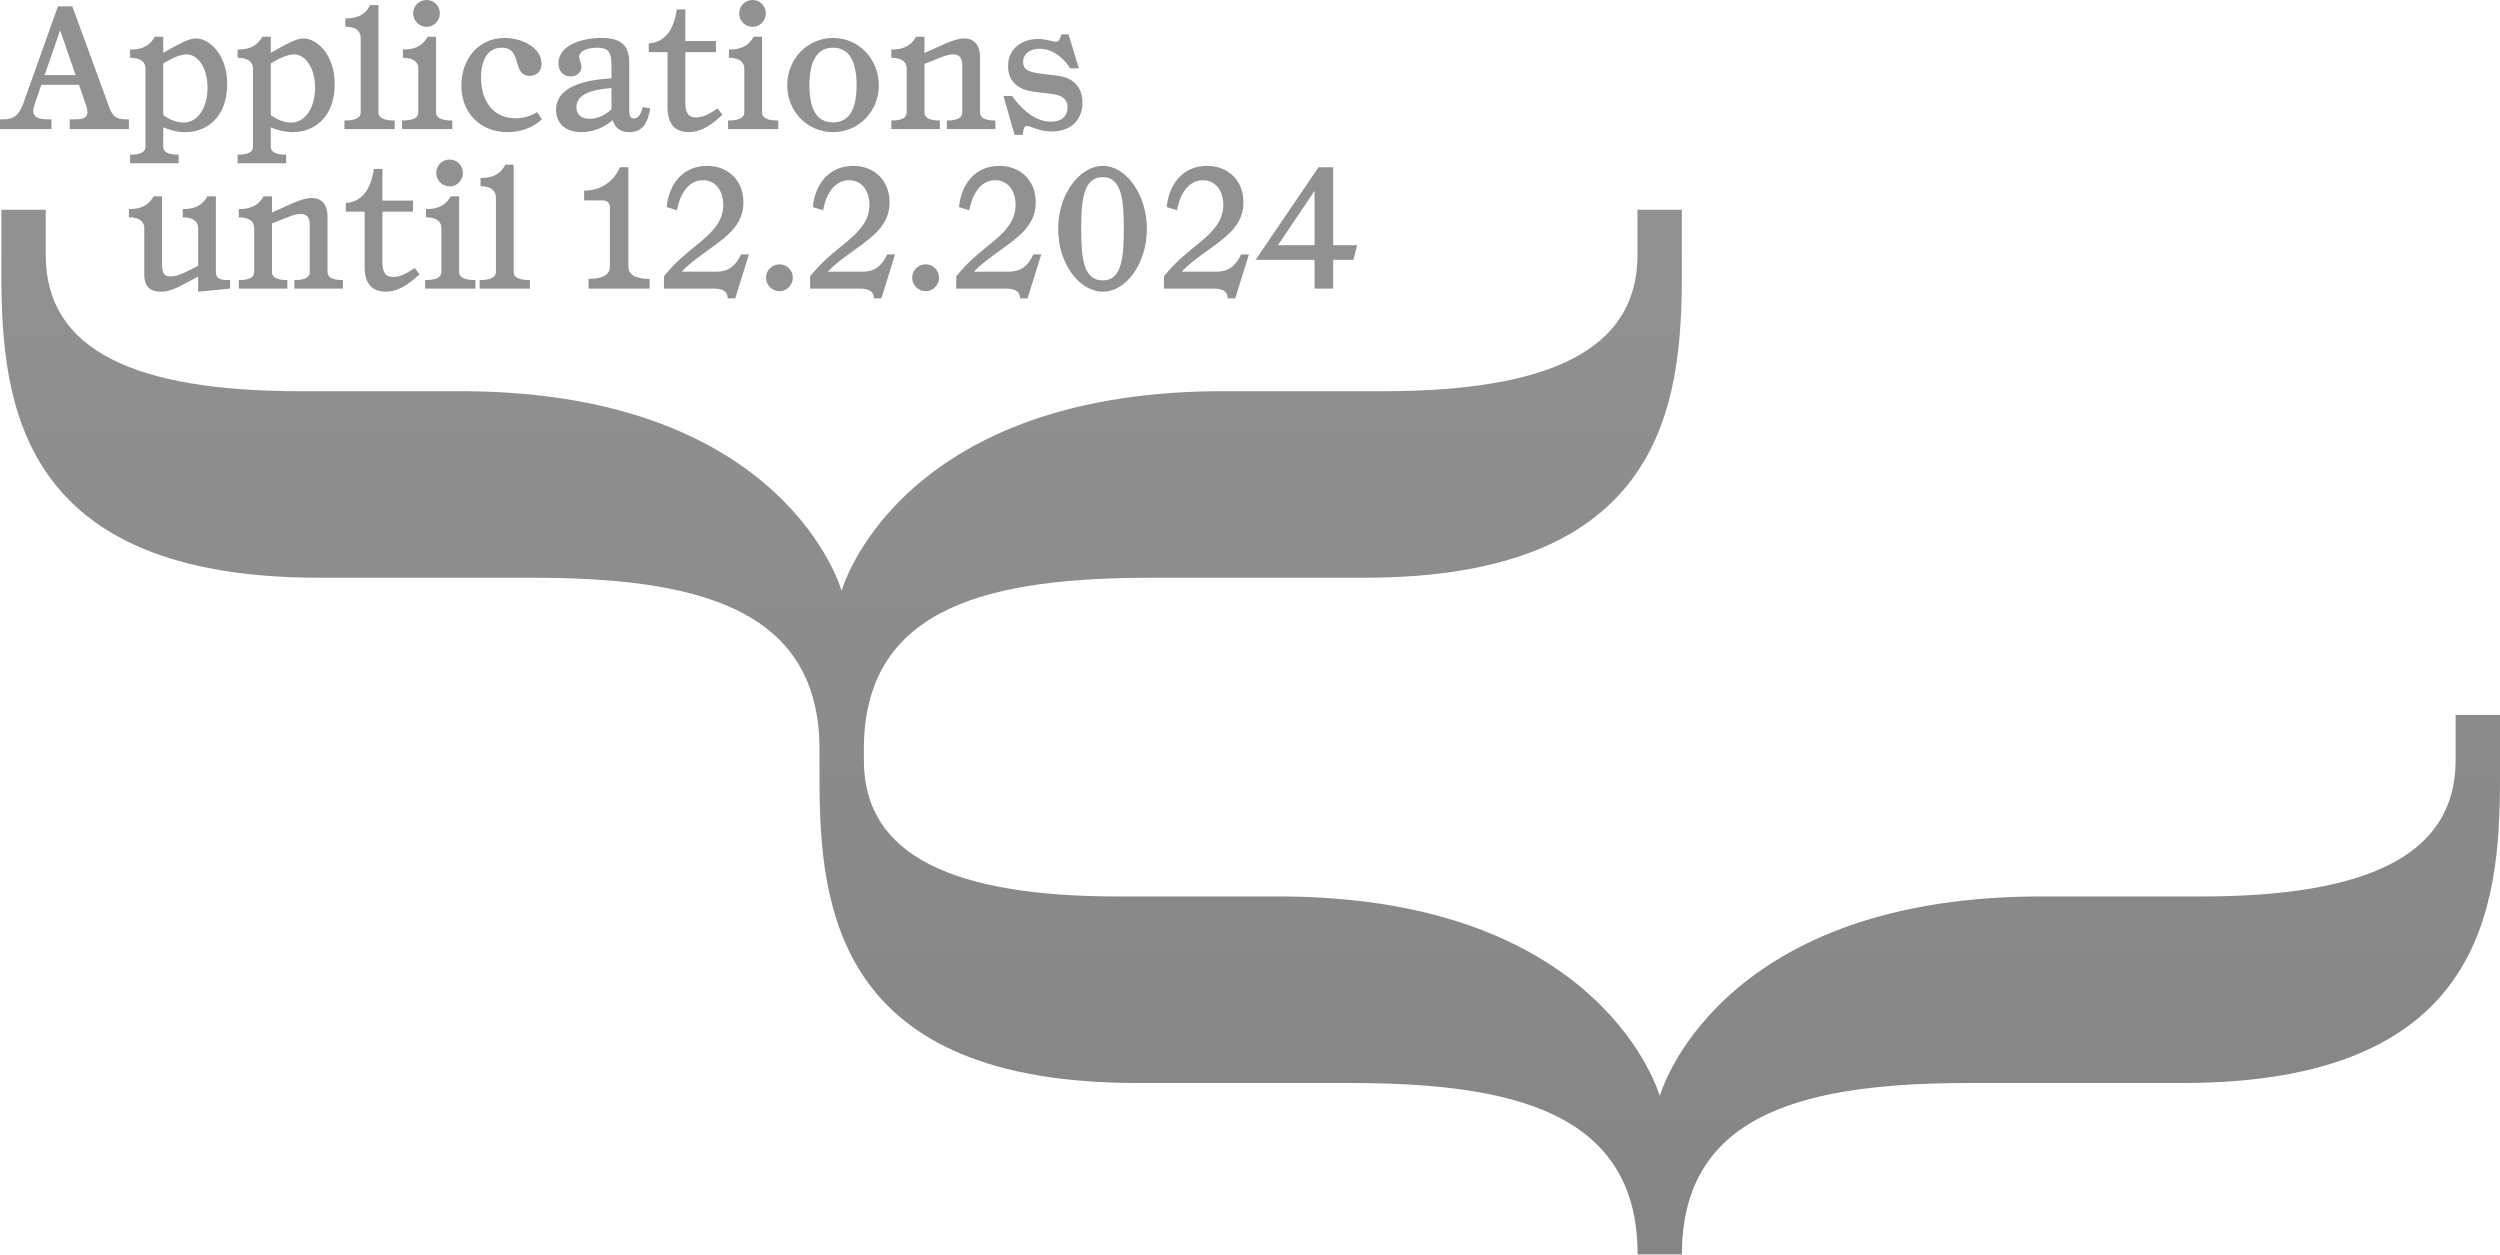
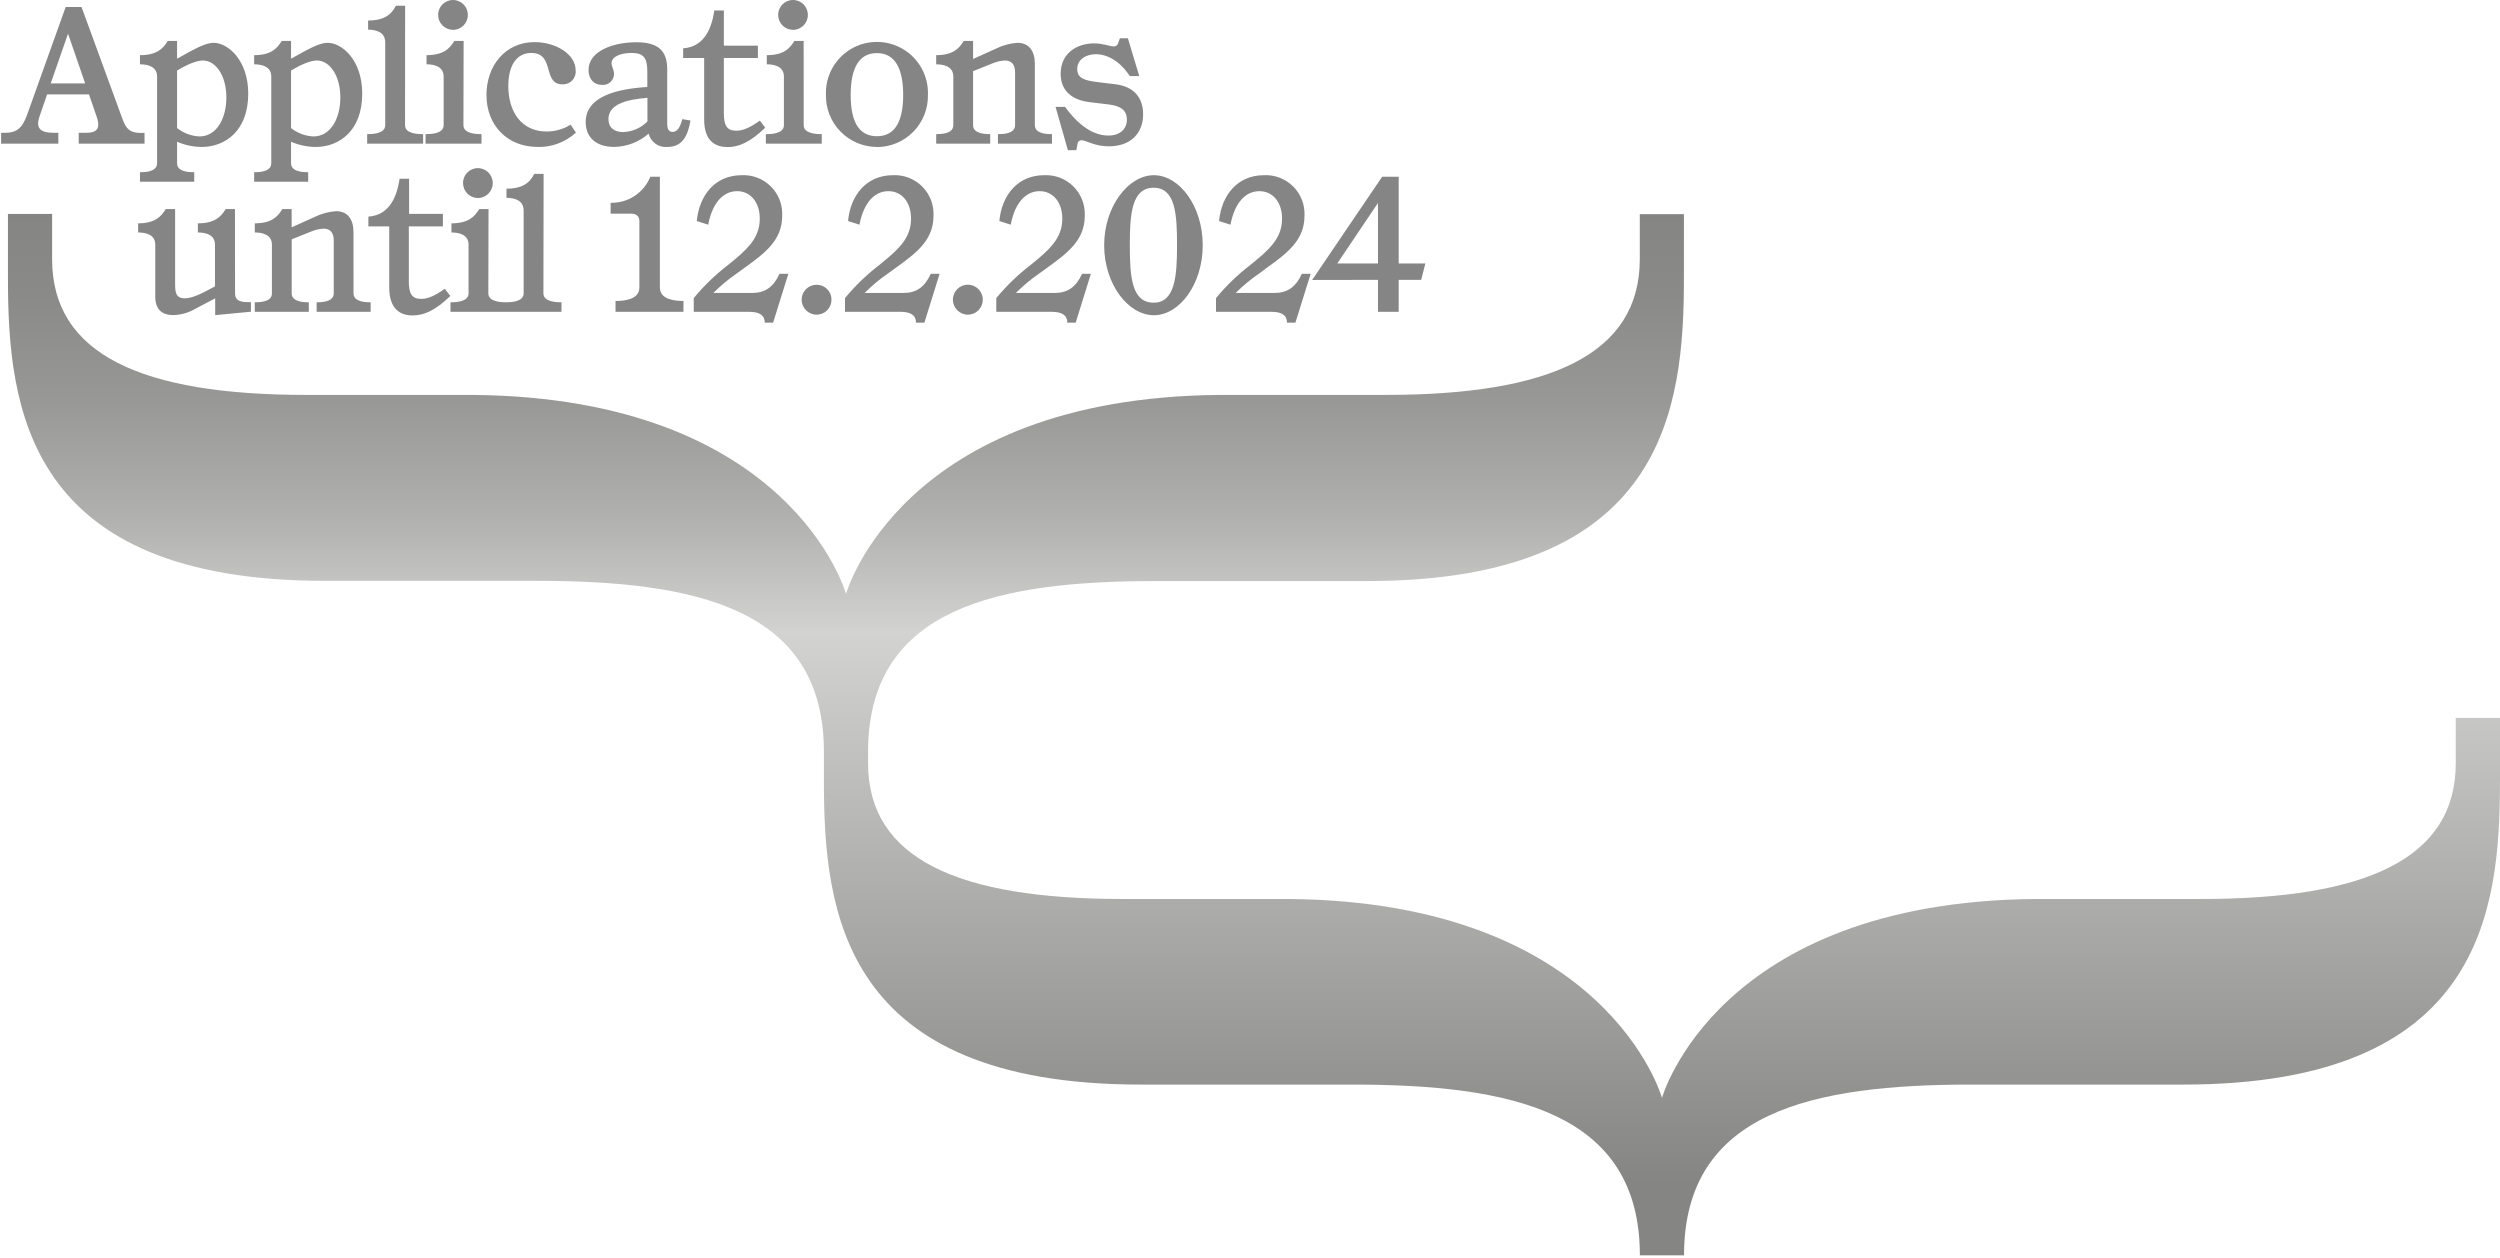
- <svg xmlns="http://www.w3.org/2000/svg" id="b" data-name="Ebene 2" viewBox="0 0 621.712 311.956">
+ <svg xmlns="http://www.w3.org/2000/svg" id="Ebene_1" data-name="Ebene 1" viewBox="0 0 629.44 316.67">
  <defs>
-     <linearGradient id="myGradient" gradientTransform="rotate(90)">
-       <stop offset="0%" stop-color="#919191" />
-       <stop offset="100%" stop-color="#868585" />
+     <style>.cls-1{fill:#858585;}.cls-2{fill:url(#Unbenannter_Verlauf_40);}</style>
+     <linearGradient id="Unbenannter_Verlauf_40" x1="315.73" y1="316.19" x2="315.73" y2="53.86" gradientUnits="userSpaceOnUse">
+       <stop offset="0.07" stop-color="#858584" />
+       <stop offset="0.42" stop-color="#b8b8b7" />
+       <stop offset="0.6" stop-color="#d3d3d2" />
+       <stop offset="0.6" stop-color="#d2d2d1" />
+       <stop offset="0.71" stop-color="#b0b0af" />
+       <stop offset="0.82" stop-color="#989897" />
+       <stop offset="0.92" stop-color="#8a8a89" />
+       <stop offset="1" stop-color="#858584" />
    </linearGradient>
  </defs>
-   <g id="c" data-name="Ebene 1">
-     <g>
-       <path d="m621.712,193.681v-15.875h-11.035v11.28c0,23.82-22.4,33.855-63.35,33.855h-41.37c-79.57.665-93.195,49.61-93.195,49.61v.225l-.015-.225s-13.625-48.945-93.19-49.61h-41.375c-40.95,0-63.35-10.035-63.35-33.855v-3.722c.567-35.102,32.433-41.69,71.783-41.69h52.65c74.4,0,78.99-43.04,78.99-75.645v-15.875h-11.035v11.28c0,23.82-22.4,33.855-63.35,33.855h-41.37c-79.57.665-93.195,49.61-93.195,49.61v.225l-.015-.225s-13.625-48.945-93.19-49.61h-41.375c-40.95,0-63.35-10.035-63.35-33.855v-11.28H.34v15.875c0,32.605,4.59,75.645,78.99,75.645h52.65c39.705,0,71.815,6.69,71.815,42.63h.002v7.377c0,32.605,4.59,75.645,78.99,75.645h52.65c39.705,0,71.815,6.69,71.815,42.63h11.01c0-35.94,32.105-42.63,71.81-42.63h52.65c74.4,0,78.99-43.04,78.99-75.645" fill="url('#myGradient')" />
-       <g>
-         <path d="m32.053,29.673v2.423h-14.709v-2.423h1.573c2.253,0,3.443-.681,2.509-3.443l-1.786-5.145h-9.353l-1.7,4.932c-.893,2.593.128,3.656,3.188,3.656h1.021v2.423H0v-2.423h.893c2.508,0,3.826-.978,4.932-4.039L14.411,1.573h3.57l9.183,25.081c.808,2.168,1.615,3.019,4.166,3.019h.723Zm-20.958-11.011h7.695l-3.826-11.138-3.869,11.138Z" style="fill: #919191; stroke-width: 0px;" />
-         <path d="m56.498,20.915c0,8.332-5.187,11.946-10.415,11.946-1.998,0-3.869-.511-5.484-1.19v4.804c0,1.998,2.891,1.998,3.826,1.998v2.125h-12.073v-2.125c.936,0,3.826,0,3.826-1.998v-19.386c0-2.168-1.998-2.721-3.826-2.721v-2.04c3.741,0,5.144-1.488,6.164-3.188h2.083v3.996c4.421-2.508,6.419-3.571,8.205-3.571,3.061,0,7.694,3.784,7.694,11.351Zm-4.889.851c0-4.932-2.424-8.247-5.229-8.247-1.402,0-3.485.85-5.781,2.253v12.838c1.488,1.105,3.273,1.871,5.017,1.871,3.783,0,5.994-3.954,5.994-8.715Z" style="fill: #919191; stroke-width: 0px;" />
-         <path d="m83.237,20.915c0,8.332-5.187,11.946-10.415,11.946-1.998,0-3.869-.511-5.484-1.19v4.804c0,1.998,2.891,1.998,3.826,1.998v2.125h-12.073v-2.125c.936,0,3.826,0,3.826-1.998v-19.386c0-2.168-1.998-2.721-3.826-2.721v-2.04c3.741,0,5.144-1.488,6.164-3.188h2.083v3.996c4.421-2.508,6.419-3.571,8.205-3.571,3.061,0,7.694,3.784,7.694,11.351Zm-4.889.851c0-4.932-2.424-8.247-5.229-8.247-1.402,0-3.485.85-5.781,2.253v12.838c1.488,1.105,3.273,1.871,5.017,1.871,3.783,0,5.994-3.954,5.994-8.715Z" style="fill: #919191; stroke-width: 0px;" />
-         <path d="m94.121,27.972c0,1.998,3.103,1.998,4.038,1.998v2.126h-12.498v-2.126c.936,0,4.038,0,4.038-1.998V9.479c0-2.21-1.87-2.848-3.825-2.848v-2.041c3.272,0,5.059-1.105,6.164-3.315h2.083v26.696Z" style="fill: #919191; stroke-width: 0px;" />
-         <path d="m108.447,27.972c0,1.998,3.103,1.998,4.038,1.998v2.126h-12.498v-2.126c.936,0,4.038,0,4.038-1.998v-10.883c0-2.168-1.998-2.721-3.825-2.721v-2.04c3.74,0,5.144-1.488,6.164-3.188h2.083v18.832Zm-5.697-24.656c0-1.87,1.488-3.315,3.358-3.315,1.786,0,3.273,1.445,3.273,3.315s-1.487,3.358-3.273,3.358c-1.87,0-3.358-1.487-3.358-3.358Z" style="fill: #919191; stroke-width: 0px;" />
-         <path d="m114.739,21.256c0-6.547,4.208-11.818,10.755-11.818,4.549,0,9.183,2.551,9.183,6.377,0,1.998-1.275,3.061-2.976,3.061-2.083,0-2.636-1.615-3.104-3.316-.51-1.828-1.105-3.698-3.826-3.698-3.528,0-5.144,3.146-5.144,7.397,0,5.653,2.848,10.16,8.587,10.16,1.998,0,3.783-.553,5.356-1.531l1.19,1.743c-2.083,2.083-5.271,3.231-8.587,3.231-6.802,0-11.436-4.847-11.436-11.605Z" style="fill: #919191; stroke-width: 0px;" />
-         <path d="m161.713,26.952c-.638,3.698-1.955,5.909-5.187,5.909-2.423,0-3.655-1.233-4.166-2.977-2.21,1.871-4.889,2.977-7.736,2.977-3.911,0-6.335-2.083-6.335-5.527,0-5.823,7.058-7.438,13.774-7.864v-3.358c0-3.104-.766-4.251-3.571-4.251-2.296,0-4.464.766-4.464,2.296,0,.765.553,1.445.553,2.466,0,1.572-1.317,2.38-2.721,2.38-1.828,0-2.976-1.36-2.976-3.315,0-4.294,5.526-6.249,10.67-6.249,4.804,0,6.93,1.785,6.93,6.036v12.243c0,1.275.468,1.743,1.19,1.743s1.572-.468,2.168-2.849l1.87.341Zm-15.049,2.593c2.083,0,4.039-1.062,5.399-2.381v-5.271c-4.847.383-8.715,1.488-8.715,4.762,0,1.913,1.317,2.891,3.315,2.891Z" style="fill: #919191; stroke-width: 0px;" />
-         <path d="m161.331,12.966v-2.168c4.166-.298,6.249-3.528,6.972-8.46h2.125v7.864h7.609v2.764h-7.609v12.328c0,2.721.681,3.911,2.721,3.911,1.36,0,2.806-.51,5.314-2.253l1.19,1.572c-3.358,3.231-5.952,4.337-8.418,4.337-2.55,0-5.229-1.19-5.229-6.164v-13.731h-4.676Z" style="fill: #919191; stroke-width: 0px;" />
-         <path d="m189.517,27.972c0,1.998,3.103,1.998,4.038,1.998v2.126h-12.498v-2.126c.936,0,4.038,0,4.038-1.998v-10.883c0-2.168-1.998-2.721-3.825-2.721v-2.04c3.74,0,5.144-1.488,6.164-3.188h2.083v18.832Zm-5.697-24.656c0-1.87,1.488-3.315,3.358-3.315,1.786,0,3.273,1.445,3.273,3.315s-1.487,3.358-3.273,3.358c-1.87,0-3.358-1.487-3.358-3.358Z" style="fill: #919191; stroke-width: 0px;" />
-         <path d="m195.765,21.213c0-6.504,4.974-11.775,11.394-11.775s11.393,5.271,11.393,11.775c0,6.462-4.974,11.648-11.393,11.648s-11.394-5.187-11.394-11.648Zm17.26,0c0-5.696-1.7-9.353-5.866-9.353s-5.867,3.656-5.867,9.353c0,5.739,1.701,9.225,5.867,9.225s5.866-3.485,5.866-9.225Z" style="fill: #919191; stroke-width: 0px;" />
-         <path d="m243.718,27.972c0,1.998,2.891,1.998,3.826,1.998v2.126h-12.073v-2.126c.936,0,3.826,0,3.826-1.998v-11.817c0-1.913-.936-2.636-2.253-2.636-.851,0-1.785.255-2.891.68l-4.251,1.701v12.072c0,1.998,2.891,1.998,3.825,1.998v2.126h-12.072v-2.126c1.02,0,3.783-.042,3.825-1.955v-10.926c0-2.168-1.998-2.721-3.825-2.721v-2.04c3.74,0,5.144-1.488,6.164-3.188h2.083v4.039l5.186-2.339c1.743-.765,3.401-1.275,4.762-1.275,2.593,0,3.868,1.871,3.868,4.677v13.73Z" style="fill: #919191; stroke-width: 0px;" />
-         <path d="m252.306,33.541l-2.763-9.692h2.125c3.104,4.294,6.419,6.419,9.692,6.419,2.551,0,4.124-1.317,4.124-3.528,0-2.126-1.403-3.061-4.039-3.4l-4.208-.511c-3.613-.425-6.547-2.21-6.547-6.377,0-4.548,3.656-6.759,7.439-6.759,2.125,0,3.613.681,4.464.681.467,0,.765-.213.978-.766l.383-1.062h1.785l2.551,8.459h-2.126c-2.21-3.4-5.059-4.889-7.609-4.889-2.168,0-4.123,1.105-4.123,3.316,0,2.125,1.827,2.551,4.463,2.891l4.124.51c3.868.468,6.164,2.806,6.164,6.675,0,4.378-2.891,7.184-7.652,7.184-3.273,0-5.059-1.36-6.121-1.36-.34,0-.723.171-.851.809l-.255,1.402h-1.998Z" style="fill: #919191; stroke-width: 0px;" />
-         <path d="m53.69,67.649c0,1.998,1.701,1.998,3.528,1.998v2.126l-7.949.766v-3.741l-4.294,2.253c-2.21,1.147-3.655,1.488-5.016,1.488-2.296,0-4.081-.979-4.081-4.209v-11.563c0-2.168-1.998-2.721-3.826-2.721v-2.04c3.741,0,5.144-1.488,6.164-3.188h2.083v16.749c0,1.828.17,3.188,2.126,3.188.978,0,2.38-.34,4.889-1.657l1.955-1.021v-9.311c0-2.168-1.998-2.721-3.826-2.721v-2.04c3.741,0,5.145-1.488,6.164-3.188h2.083v18.832Z" style="fill: #919191; stroke-width: 0px;" />
-         <path d="m81.451,67.649c0,1.998,2.891,1.998,3.826,1.998v2.126h-12.073v-2.126c.936,0,3.826,0,3.826-1.998v-11.817c0-1.913-.936-2.636-2.253-2.636-.851,0-1.785.255-2.891.68l-4.251,1.701v12.072c0,1.998,2.891,1.998,3.825,1.998v2.126h-12.072v-2.126c1.02,0,3.783-.042,3.825-1.955v-10.926c0-2.168-1.998-2.721-3.825-2.721v-2.04c3.74,0,5.144-1.488,6.164-3.188h2.083v4.039l5.186-2.339c1.743-.765,3.401-1.275,4.762-1.275,2.593,0,3.868,1.871,3.868,4.677v13.73Z" style="fill: #919191; stroke-width: 0px;" />
-         <path d="m86,52.644v-2.168c4.166-.298,6.249-3.528,6.972-8.46h2.125v7.864h7.609v2.764h-7.609v12.328c0,2.721.681,3.911,2.721,3.911,1.36,0,2.806-.51,5.314-2.253l1.19,1.572c-3.358,3.231-5.952,4.337-8.418,4.337-2.551,0-5.229-1.19-5.229-6.164v-13.731h-4.676Z" style="fill: #919191; stroke-width: 0px;" />
-         <path d="m114.185,67.649c0,1.998,3.103,1.998,4.038,1.998v2.126h-12.498v-2.126c.936,0,4.038,0,4.038-1.998v-10.883c0-2.168-1.998-2.721-3.825-2.721v-2.04c3.74,0,5.144-1.488,6.164-3.188h2.083v18.832Zm-5.697-24.656c0-1.87,1.488-3.315,3.358-3.315,1.786,0,3.273,1.445,3.273,3.315s-1.487,3.358-3.273,3.358c-1.87,0-3.358-1.487-3.358-3.358Z" style="fill: #919191; stroke-width: 0px;" />
-         <path d="m127.746,67.649c0,1.998,3.103,1.998,4.038,1.998v2.126h-12.498v-2.126c.936,0,4.038,0,4.038-1.998v-18.492c0-2.21-1.87-2.848-3.825-2.848v-2.041c3.272,0,5.059-1.105,6.164-3.315h2.083v26.696Z" style="fill: #919191; stroke-width: 0px;" />
-         <path d="m156.271,66.332c0,2.806,3.613,3.019,5.271,3.019v2.423h-15.177v-2.423c1.658,0,5.314-.213,5.314-3.019v-14.794c0-1.232-.809-1.7-1.871-1.7h-4.549v-2.423c4.549,0,7.652-2.721,8.885-5.824h2.126v24.741Z" style="fill: #919191; stroke-width: 0px;" />
-         <path d="m186.24,63.271l-3.4,10.925h-1.87c0-1.657-1.19-2.423-3.443-2.423h-12.414v-3.061c2.679-3.316,5.06-5.271,7.61-7.354l1.7-1.403c3.528-2.933,5.441-5.483,5.441-9.012,0-3.656-2.041-6.122-5.059-6.122-2.977,0-5.484,2.381-6.462,7.482l-2.551-.808c.553-5.824,4.123-10.245,10.032-10.245,5.271,0,9.055,3.655,9.055,9.055,0,5.441-3.783,8.289-8.374,11.605l-1.828,1.317c-2.041,1.488-3.613,2.721-5.187,4.336h8.673c2.891,0,4.761-1.317,6.121-4.293h1.955Z" style="fill: #919191; stroke-width: 0px;" />
-         <path d="m190.492,69.053c0-1.87,1.53-3.315,3.358-3.315s3.316,1.445,3.316,3.315-1.488,3.358-3.316,3.358-3.358-1.488-3.358-3.358Z" style="fill: #919191; stroke-width: 0px;" />
-         <path d="m222.588,63.271l-3.4,10.925h-1.87c0-1.657-1.19-2.423-3.443-2.423h-12.414v-3.061c2.679-3.316,5.06-5.271,7.61-7.354l1.7-1.403c3.528-2.933,5.441-5.483,5.441-9.012,0-3.656-2.041-6.122-5.059-6.122-2.977,0-5.484,2.381-6.462,7.482l-2.551-.808c.553-5.824,4.123-10.245,10.032-10.245,5.271,0,9.055,3.655,9.055,9.055,0,5.441-3.783,8.289-8.374,11.605l-1.828,1.317c-2.041,1.488-3.613,2.721-5.187,4.336h8.673c2.891,0,4.761-1.317,6.121-4.293h1.955Z" style="fill: #919191; stroke-width: 0px;" />
-         <path d="m226.84,69.053c0-1.87,1.53-3.315,3.358-3.315s3.316,1.445,3.316,3.315-1.488,3.358-3.316,3.358-3.358-1.488-3.358-3.358Z" style="fill: #919191; stroke-width: 0px;" />
-         <path d="m258.936,63.271l-3.4,10.925h-1.87c0-1.657-1.19-2.423-3.443-2.423h-12.414v-3.061c2.679-3.316,5.06-5.271,7.61-7.354l1.7-1.403c3.528-2.933,5.441-5.483,5.441-9.012,0-3.656-2.041-6.122-5.059-6.122-2.977,0-5.484,2.381-6.462,7.482l-2.551-.808c.553-5.824,4.123-10.245,10.032-10.245,5.271,0,9.055,3.655,9.055,9.055,0,5.441-3.783,8.289-8.374,11.605l-1.828,1.317c-2.041,1.488-3.613,2.721-5.187,4.336h8.673c2.891,0,4.761-1.317,6.121-4.293h1.955Z" style="fill: #919191; stroke-width: 0px;" />
-         <path d="m263.145,56.895c0-8.63,5.356-15.644,11.138-15.644,5.696,0,10.925,7.014,10.925,15.644,0,8.758-5.229,15.645-10.925,15.645-5.824,0-11.138-6.887-11.138-15.645Zm16.324,0c0-6.844-.426-12.838-5.229-12.838-4.931,0-5.356,5.994-5.356,12.838,0,6.972.426,12.838,5.356,12.838,4.804,0,5.229-5.866,5.229-12.838Z" style="fill: #919191; stroke-width: 0px;" />
-         <path d="m310.587,63.271l-3.4,10.925h-1.87c0-1.657-1.19-2.423-3.443-2.423h-12.414v-3.061c2.679-3.316,5.06-5.271,7.61-7.354l1.7-1.403c3.528-2.933,5.441-5.483,5.441-9.012,0-3.656-2.041-6.122-5.059-6.122-2.977,0-5.484,2.381-6.462,7.482l-2.551-.808c.553-5.824,4.123-10.245,10.032-10.245,5.271,0,9.055,3.655,9.055,9.055,0,5.441-3.783,8.289-8.374,11.605l-1.828,1.317c-2.041,1.488-3.613,2.721-5.187,4.336h8.673c2.891,0,4.761-1.317,6.121-4.293h1.955Z" style="fill: #919191; stroke-width: 0px;" />
-         <path d="m312.246,64.632l15.644-23.041h3.656v19.385h5.951l-.935,3.656h-5.017v7.142h-4.634v-7.142h-14.666Zm5.568-3.656h9.098v-13.519l-9.098,13.519Z" style="fill: #919191; stroke-width: 0px;" />
-       </g>
-     </g>
-   </g>
+   <path class="cls-1" d="M346.94,51.1V66.34H336.69Zm0,19.36v8.05h5.22V70.46h5.66l1.05-4.12h-6.71V44.49H348l-17.63,26Zm-19.16-1.53c-1.53,3.35-3.64,4.83-6.9,4.83h-9.77A42.48,42.48,0,0,1,317,68.88L319,67.39c5.18-3.73,9.44-6.94,9.44-13.08a9.75,9.75,0,0,0-10.2-10.2c-6.66,0-10.69,5-11.31,11.54l2.87.92c1.11-5.75,3.93-8.44,7.29-8.44s5.7,2.78,5.7,6.9-2.16,6.85-6.14,10.16l-1.91,1.58a52.52,52.52,0,0,0-8.58,8.29v3.45h14c2.54,0,3.88.86,3.88,2.73h2.11L330,68.93Zm-37.32,7.28c-5.56,0-6-6.61-6-14.47s.48-14.47,6-14.47,5.89,6.76,5.89,14.47-.48,14.47-5.89,14.47m.05,3.16c6.42,0,12.31-7.76,12.31-17.63s-5.89-17.63-12.31-17.63S278,52,278,61.74s6,17.63,12.55,17.63M272.45,68.93c-1.54,3.35-3.65,4.83-6.9,4.83h-9.78a43.2,43.2,0,0,1,5.85-4.88l2.06-1.49c5.17-3.73,9.44-6.94,9.44-13.08a9.76,9.76,0,0,0-10.21-10.2c-6.66,0-10.68,5-11.3,11.54l2.87.92c1.1-5.75,3.93-8.44,7.28-8.44s5.7,2.78,5.7,6.9-2.15,6.85-6.13,10.16l-1.92,1.58a52.89,52.89,0,0,0-8.57,8.29v3.45h14c2.54,0,3.88.86,3.88,2.73h2.11l3.83-12.31ZM243.7,79.23a3.76,3.76,0,0,0,3.74-3.79,3.76,3.76,0,0,0-7.52,0,3.79,3.79,0,0,0,3.78,3.79m-9.34-10.3c-1.53,3.35-3.64,4.83-6.9,4.83h-9.77a42.48,42.48,0,0,1,5.84-4.88l2.06-1.49c5.18-3.73,9.44-6.94,9.44-13.08a9.75,9.75,0,0,0-10.2-10.2c-6.66,0-10.69,5-11.31,11.54l2.87.92c1.11-5.75,3.93-8.44,7.29-8.44s5.7,2.78,5.7,6.9-2.16,6.85-6.14,10.16l-1.91,1.58a52.52,52.52,0,0,0-8.58,8.29v3.45h14c2.54,0,3.88.86,3.88,2.73h2.11l3.83-12.31Zm-28.74,10.3a3.75,3.75,0,0,0,3.73-3.79,3.71,3.71,0,0,0-3.73-3.74,3.76,3.76,0,0,0-3.79,3.74,3.8,3.8,0,0,0,3.79,3.79m-9.35-10.3c-1.53,3.35-3.64,4.83-6.9,4.83H179.6a42.59,42.59,0,0,1,5.85-4.88l2.06-1.49c5.17-3.73,9.43-6.94,9.43-13.08a9.75,9.75,0,0,0-10.2-10.2c-6.66,0-10.68,5-11.31,11.54l2.88.92c1.1-5.75,3.93-8.44,7.28-8.44s5.7,2.78,5.7,6.9-2.15,6.85-6.13,10.16l-1.92,1.58a52.89,52.89,0,0,0-8.57,8.29v3.45h14c2.54,0,3.88.86,3.88,2.73h2.1l3.84-12.31ZM166.14,44.49h-2.4a10.49,10.49,0,0,1-10,6.57v2.73h5.13c1.2,0,2.11.52,2.11,1.91V72.38c0,3.16-4.12,3.4-6,3.4v2.73h17.1V75.78c-1.87,0-5.94-.24-5.94-3.4Zm-29.27-.72h-2.35c-1.24,2.5-3.26,3.74-7,3.74v2.3c2.21,0,4.32.72,4.32,3.21V73.86c0,2.25-3.5,2.25-4.55,2.25v2.4h14.08v-2.4c-1,0-4.55,0-4.55-2.25ZM123,52.64h-2.34c-1.15,1.91-2.73,3.59-7,3.59v2.3c2.06,0,4.31.62,4.31,3.07V73.86c0,2.25-3.5,2.25-4.55,2.25v2.4h14.08v-2.4c-1,0-4.55,0-4.55-2.25Zm-2.63-2.78a3.75,3.75,0,0,0,3.69-3.79,3.74,3.74,0,0,0-7.48,0,3.77,3.77,0,0,0,3.79,3.79M98,57V72.42c0,5.61,3,7,5.89,7s5.7-1.25,9.49-4.89L112,72.71c-2.83,2-4.46,2.54-6,2.54-2.3,0-3.07-1.34-3.07-4.41V57h8.58V53.84H103V45h-2.39c-.82,5.56-3.17,9.2-7.86,9.54V57Zm-9,1.44c0-3.17-1.44-5.27-4.36-5.27a14.37,14.37,0,0,0-5.37,1.43l-5.84,2.64V52.64H71.09c-1.15,1.91-2.73,3.59-6.94,3.59v2.3c2.06,0,4.31.62,4.31,3.07V73.91c0,2.15-3.16,2.2-4.31,2.2v2.4h13.6v-2.4c-1,0-4.31,0-4.31-2.25V60.25l4.79-1.91a9.34,9.34,0,0,1,3.26-.77c1.48,0,2.54.82,2.54,3V73.86c0,2.25-3.26,2.25-4.31,2.25v2.4h13.6v-2.4c-1,0-4.31,0-4.31-2.25ZM59.16,52.64H56.82c-1.15,1.91-2.73,3.59-7,3.59v2.3c2.06,0,4.31.62,4.31,3.07V72.09L52,73.24c-2.83,1.48-4.41,1.87-5.51,1.87-2.21,0-2.4-1.54-2.4-3.6V52.64H41.73c-1.15,1.91-2.74,3.59-6.95,3.59v2.3c2.06,0,4.31.62,4.31,3.07v13c0,3.64,2,4.74,4.6,4.74a11.78,11.78,0,0,0,5.65-1.68l4.84-2.54v4.22l9-.86v-2.4c-2.06,0-4,0-4-2.25Z" />
+   <path class="cls-1" d="M271,37.8l.29-1.58c.14-.72.57-.91,1-.91,1.19,0,3.21,1.53,6.9,1.53,5.36,0,8.62-3.16,8.62-8.1,0-4.36-2.59-7-6.95-7.52l-4.64-.57c-3-.39-5-.86-5-3.26s2.21-3.74,4.65-3.74c2.88,0,6.09,1.68,8.58,5.51h2.39l-2.87-9.53h-2l-.43,1.2a1.1,1.1,0,0,1-1.11.86c-1,0-2.63-.77-5-.77-4.26,0-8.38,2.49-8.38,7.62,0,4.7,3.3,6.71,7.38,7.19l4.74.57c3,.38,4.55,1.44,4.55,3.83s-1.77,4-4.65,4c-3.69,0-7.42-2.4-10.92-7.23h-2.39l3.11,10.92ZM260.55,16.05c0-3.16-1.44-5.27-4.36-5.27a14.21,14.21,0,0,0-5.37,1.44L245,14.85V10.3h-2.35c-1.15,1.92-2.73,3.59-6.94,3.59v2.3c2.06,0,4.31.63,4.31,3.07V31.57c-.05,2.16-3.16,2.2-4.31,2.2v2.4h13.6v-2.4c-1,0-4.31,0-4.31-2.25V17.92L249.77,16a9.34,9.34,0,0,1,3.26-.77c1.48,0,2.54.82,2.54,3V31.52c0,2.25-3.26,2.25-4.31,2.25v2.4h13.6v-2.4c-1.05,0-4.31,0-4.31-2.25ZM220.79,34.3c-4.7,0-6.61-3.93-6.61-10.39s1.91-10.54,6.61-10.54,6.61,4.12,6.61,10.54-1.92,10.39-6.61,10.39m0,2.73a12.87,12.87,0,0,0,12.84-13.12,12.85,12.85,0,1,0-25.68,0A12.87,12.87,0,0,0,220.79,37M202.34,10.3H200c-1.14,1.92-2.73,3.59-6.94,3.59v2.3c2.06,0,4.31.63,4.31,3.07V31.52c0,2.25-3.5,2.25-4.55,2.25v2.4h14.08v-2.4c-1,0-4.55,0-4.55-2.25Zm-2.63-2.78a3.75,3.75,0,0,0,3.69-3.78,3.74,3.74,0,1,0-7.48,0,3.77,3.77,0,0,0,3.79,3.78m-22.42,7.09V30.09c0,5.6,3,6.94,5.89,6.94s5.7-1.24,9.49-4.88l-1.35-1.78c-2.82,2-4.45,2.54-6,2.54-2.3,0-3.07-1.34-3.07-4.4V14.61h8.57V11.5h-8.57V2.63h-2.4c-.81,5.56-3.16,9.2-7.85,9.54v2.44ZM153.19,30c0-3.69,4.36-4.94,9.82-5.37v5.94a9,9,0,0,1-6.08,2.69c-2.25,0-3.74-1.11-3.74-3.26M171.78,30c-.67,2.68-1.63,3.21-2.45,3.21s-1.34-.53-1.34-2V17.44c0-4.79-2.39-6.8-7.81-6.8-5.79,0-12,2.2-12,7,0,2.2,1.29,3.73,3.35,3.73a2.78,2.78,0,0,0,3.07-2.68c0-1.15-.62-1.91-.62-2.78,0-1.72,2.44-2.58,5-2.58,3.16,0,4,1.29,4,4.79v3.78c-7.57.48-15.52,2.3-15.52,8.86,0,3.89,2.73,6.23,7.14,6.23a13.47,13.47,0,0,0,8.72-3.35A4.4,4.4,0,0,0,168,37c3.64,0,5.13-2.49,5.85-6.66Zm-36.51,7A13.75,13.75,0,0,0,145,33.39l-1.34-2a11.27,11.27,0,0,1-6,1.72c-6.47,0-9.68-5.08-9.68-11.45,0-4.79,1.83-8.33,5.8-8.33,3.07,0,3.74,2.1,4.31,4.16s1.15,3.74,3.5,3.74a3.17,3.17,0,0,0,3.35-3.45c0-4.31-5.22-7.18-10.34-7.18-7.38,0-12.12,5.94-12.12,13.31,0,7.62,5.22,13.08,12.88,13.08M116.73,10.3h-2.34c-1.15,1.92-2.74,3.59-7,3.59v2.3c2.06,0,4.31.63,4.31,3.07V31.52c0,2.25-3.5,2.25-4.55,2.25v2.4h14.08v-2.4c-1,0-4.55,0-4.55-2.25ZM114.1,7.52a3.75,3.75,0,0,0,3.69-3.78,3.74,3.74,0,1,0-7.48,0,3.77,3.77,0,0,0,3.79,3.78M102,1.44H99.68c-1.25,2.49-3.26,3.73-7,3.73v2.3c2.21,0,4.31.72,4.31,3.21V31.52c0,2.25-3.49,2.25-4.55,2.25v2.4h14.09v-2.4c-1.06,0-4.55,0-4.55-2.25ZM78.93,34.35a9.79,9.79,0,0,1-5.65-2.11V17.77c2.59-1.58,4.94-2.54,6.52-2.54,3.16,0,5.89,3.74,5.89,9.3,0,5.36-2.49,9.82-6.76,9.82m3.6-23.57c-2,0-4.27,1.2-9.25,4V10.3H70.93c-1.15,1.92-2.73,3.59-6.94,3.59v2.3c2.06,0,4.31.63,4.31,3.07V41.1c0,2.26-3.26,2.26-4.31,2.26v2.39h13.6V43.36c-1,0-4.31,0-4.31-2.26V35.69A15.94,15.94,0,0,0,79.46,37C85.35,37,91.2,33,91.2,23.57,91.2,15,86,10.78,82.53,10.78M50.24,34.35a9.79,9.79,0,0,1-5.66-2.11V17.77c2.59-1.58,4.94-2.54,6.52-2.54,3.16,0,5.89,3.74,5.89,9.3,0,5.36-2.49,9.82-6.75,9.82m3.59-23.57c-2,0-4.26,1.2-9.25,4V10.3H42.24c-1.15,1.92-2.73,3.59-7,3.59v2.3c2.06,0,4.31.63,4.31,3.07V41.1c0,2.26-3.26,2.26-4.31,2.26v2.39H48.9V43.36c-1.06,0-4.32,0-4.32-2.26V35.69A15.94,15.94,0,0,0,50.76,37C56.66,37,62.5,33,62.5,23.57c0-8.53-5.22-12.79-8.67-12.79m-36.7-2.3L21.44,21H12.77Zm18.45,25c-2.88,0-3.79-1-4.7-3.4L20.53,1.77h-4L6.83,28.89c-1.24,3.45-2.73,4.55-5.55,4.55h-1v2.73H14.69V33.44H13.54c-3.45,0-4.6-1.2-3.59-4.12l1.91-5.56H22.4l2,5.8c1,3.11-.29,3.88-2.83,3.88H19.82v2.73H36.39V33.44Z" />
+   <path class="cls-2" d="M629.44,196.76v-16H618.3v11.39c0,24.06-22.62,34.19-64,34.19H512.56c-80.35.67-94.11,50.09-94.11,50.09v0s-13.76-49.42-94.1-50.09H282.56c-41.35,0-64-10.13-64-34.19v-3.75c.58-35.45,32.75-42.1,72.49-42.1h53.16c75.13,0,79.76-43.46,79.76-76.38v-16H412.86V65.25c0,24-22.62,34.18-64,34.18H307.12c-80.35.67-94.11,50.1-94.11,50.1v0s-13.76-49.43-94.1-50.1H77.12c-41.35,0-64-10.13-64-34.18V53.86H2v16c0,32.92,4.63,76.38,79.76,76.38h53.16c40.1,0,72.52,6.76,72.52,43h0v7.44c0,32.93,4.64,76.39,79.76,76.39h53.17c40.09,0,72.51,6.75,72.51,43H424c0-36.29,32.42-43,72.51-43h53.16c75.13,0,79.76-43.46,79.76-76.39" />
</svg>
